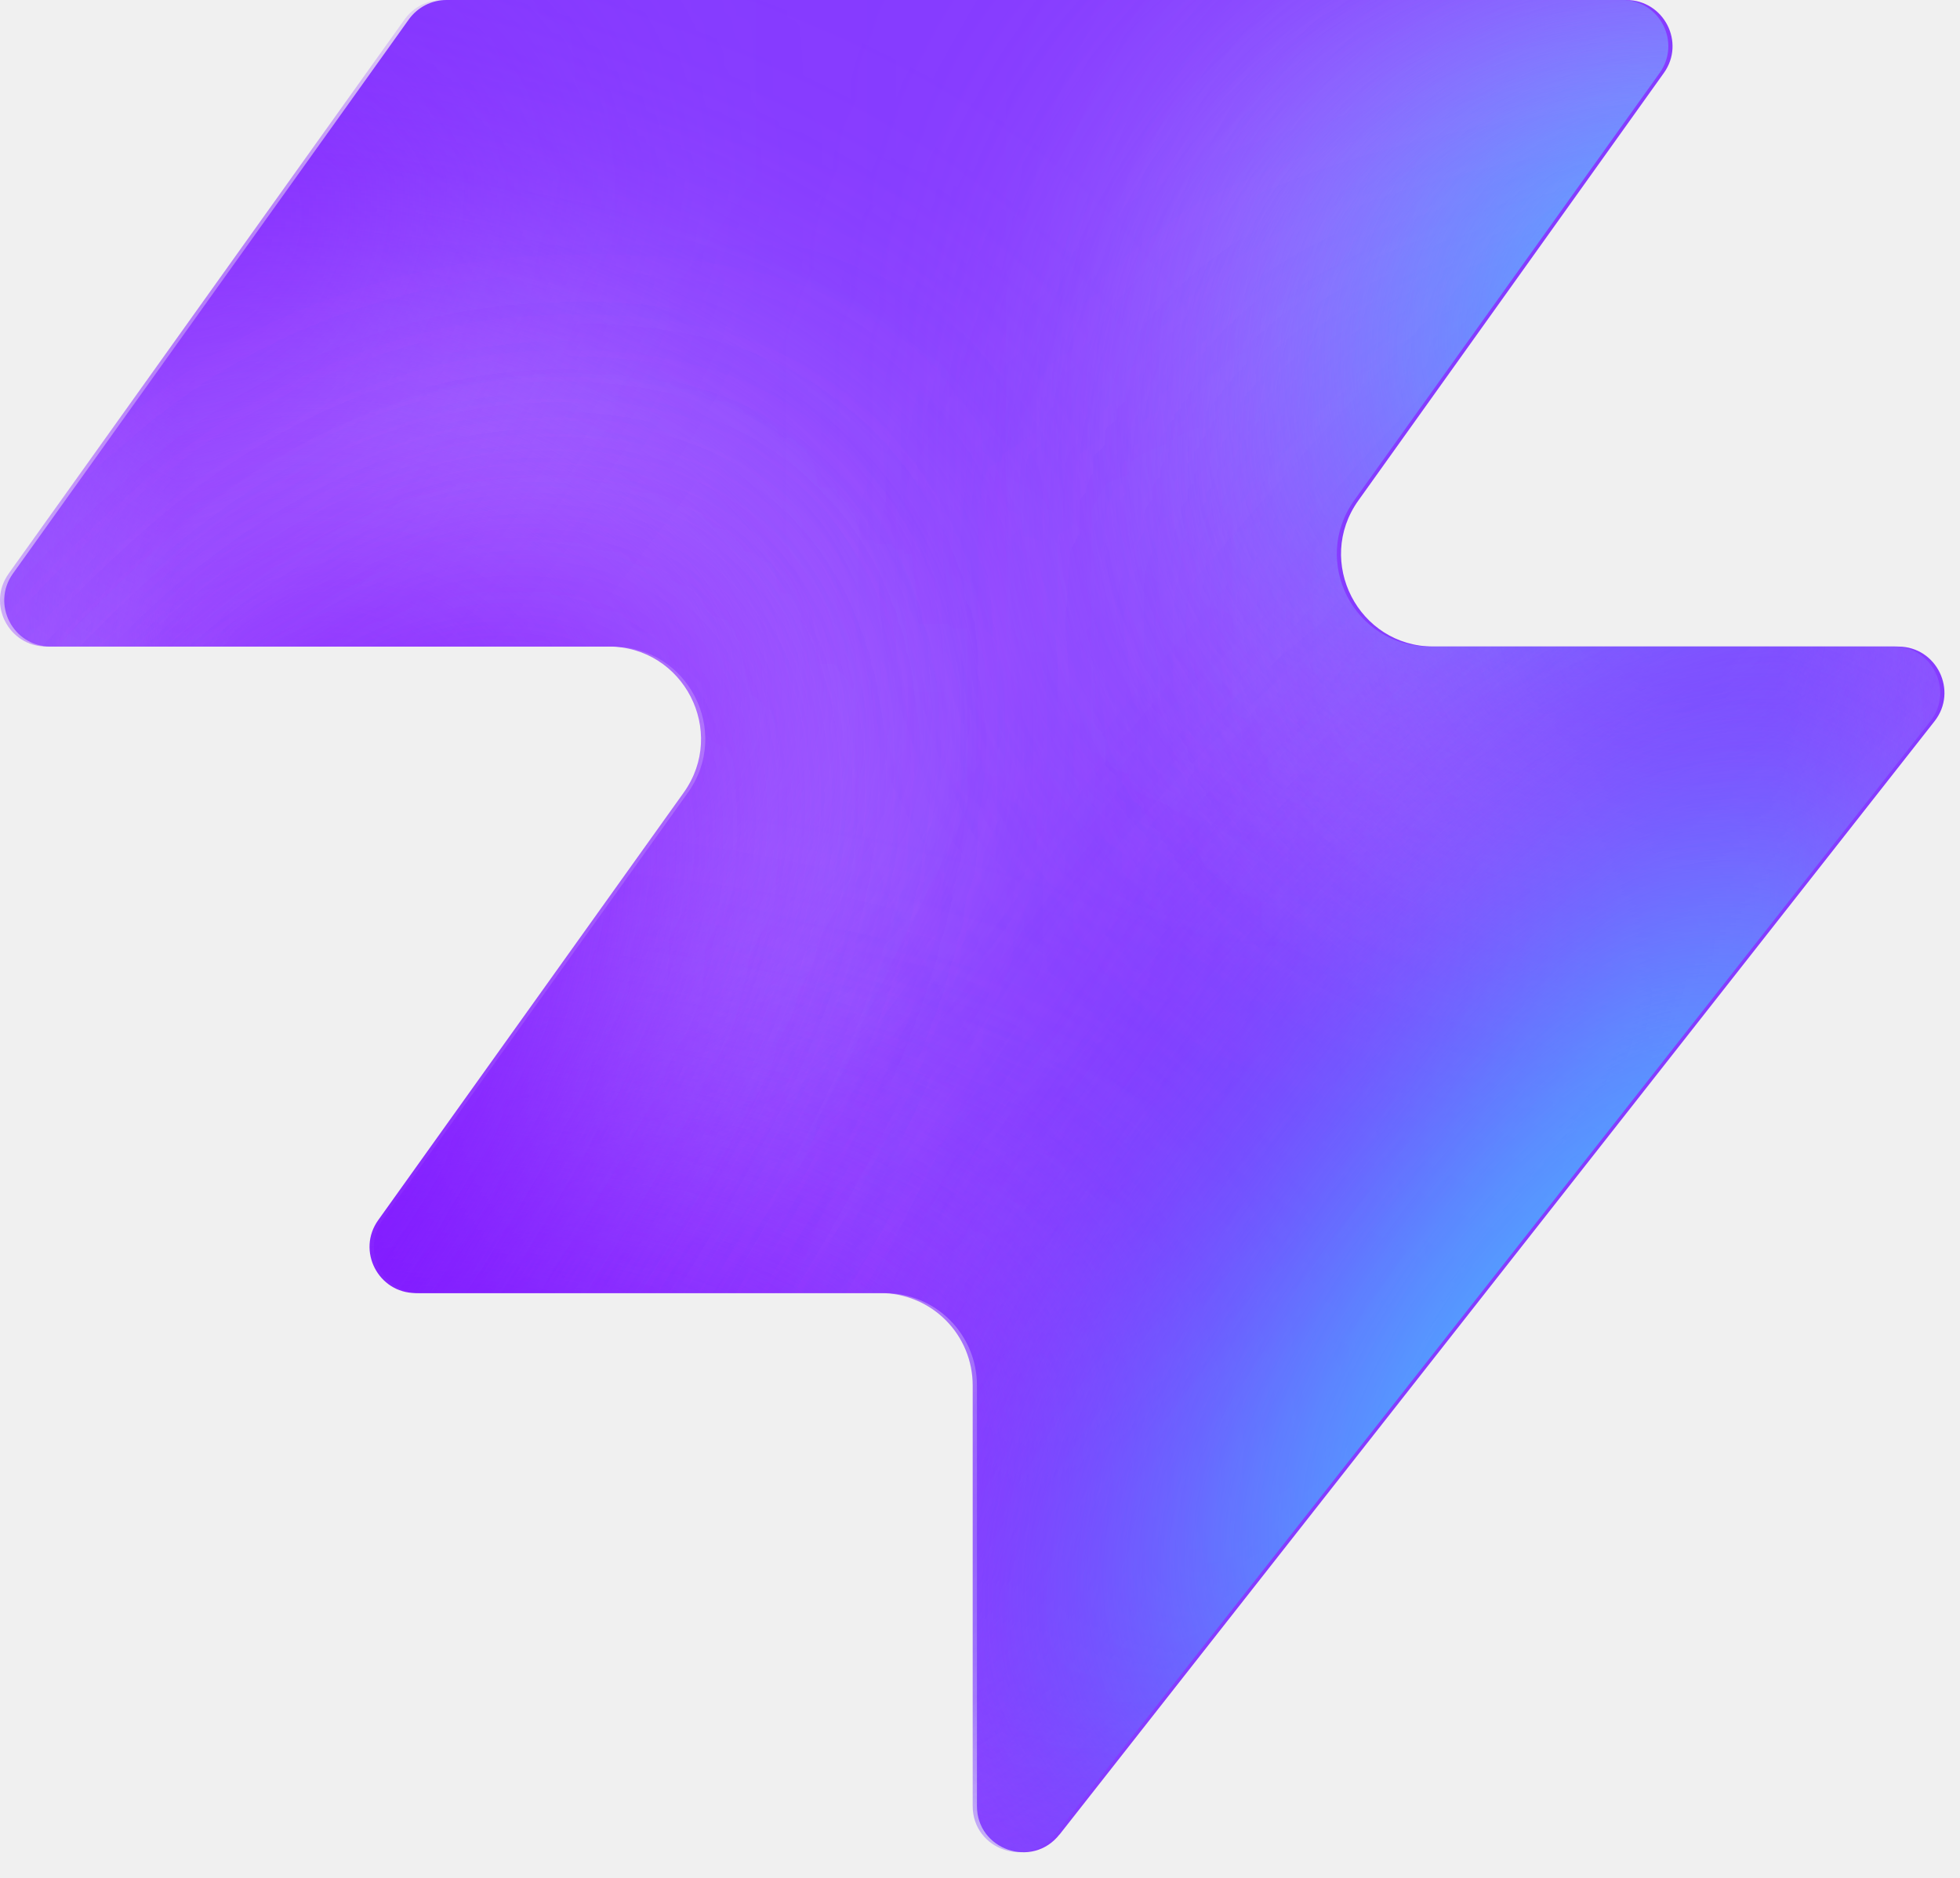
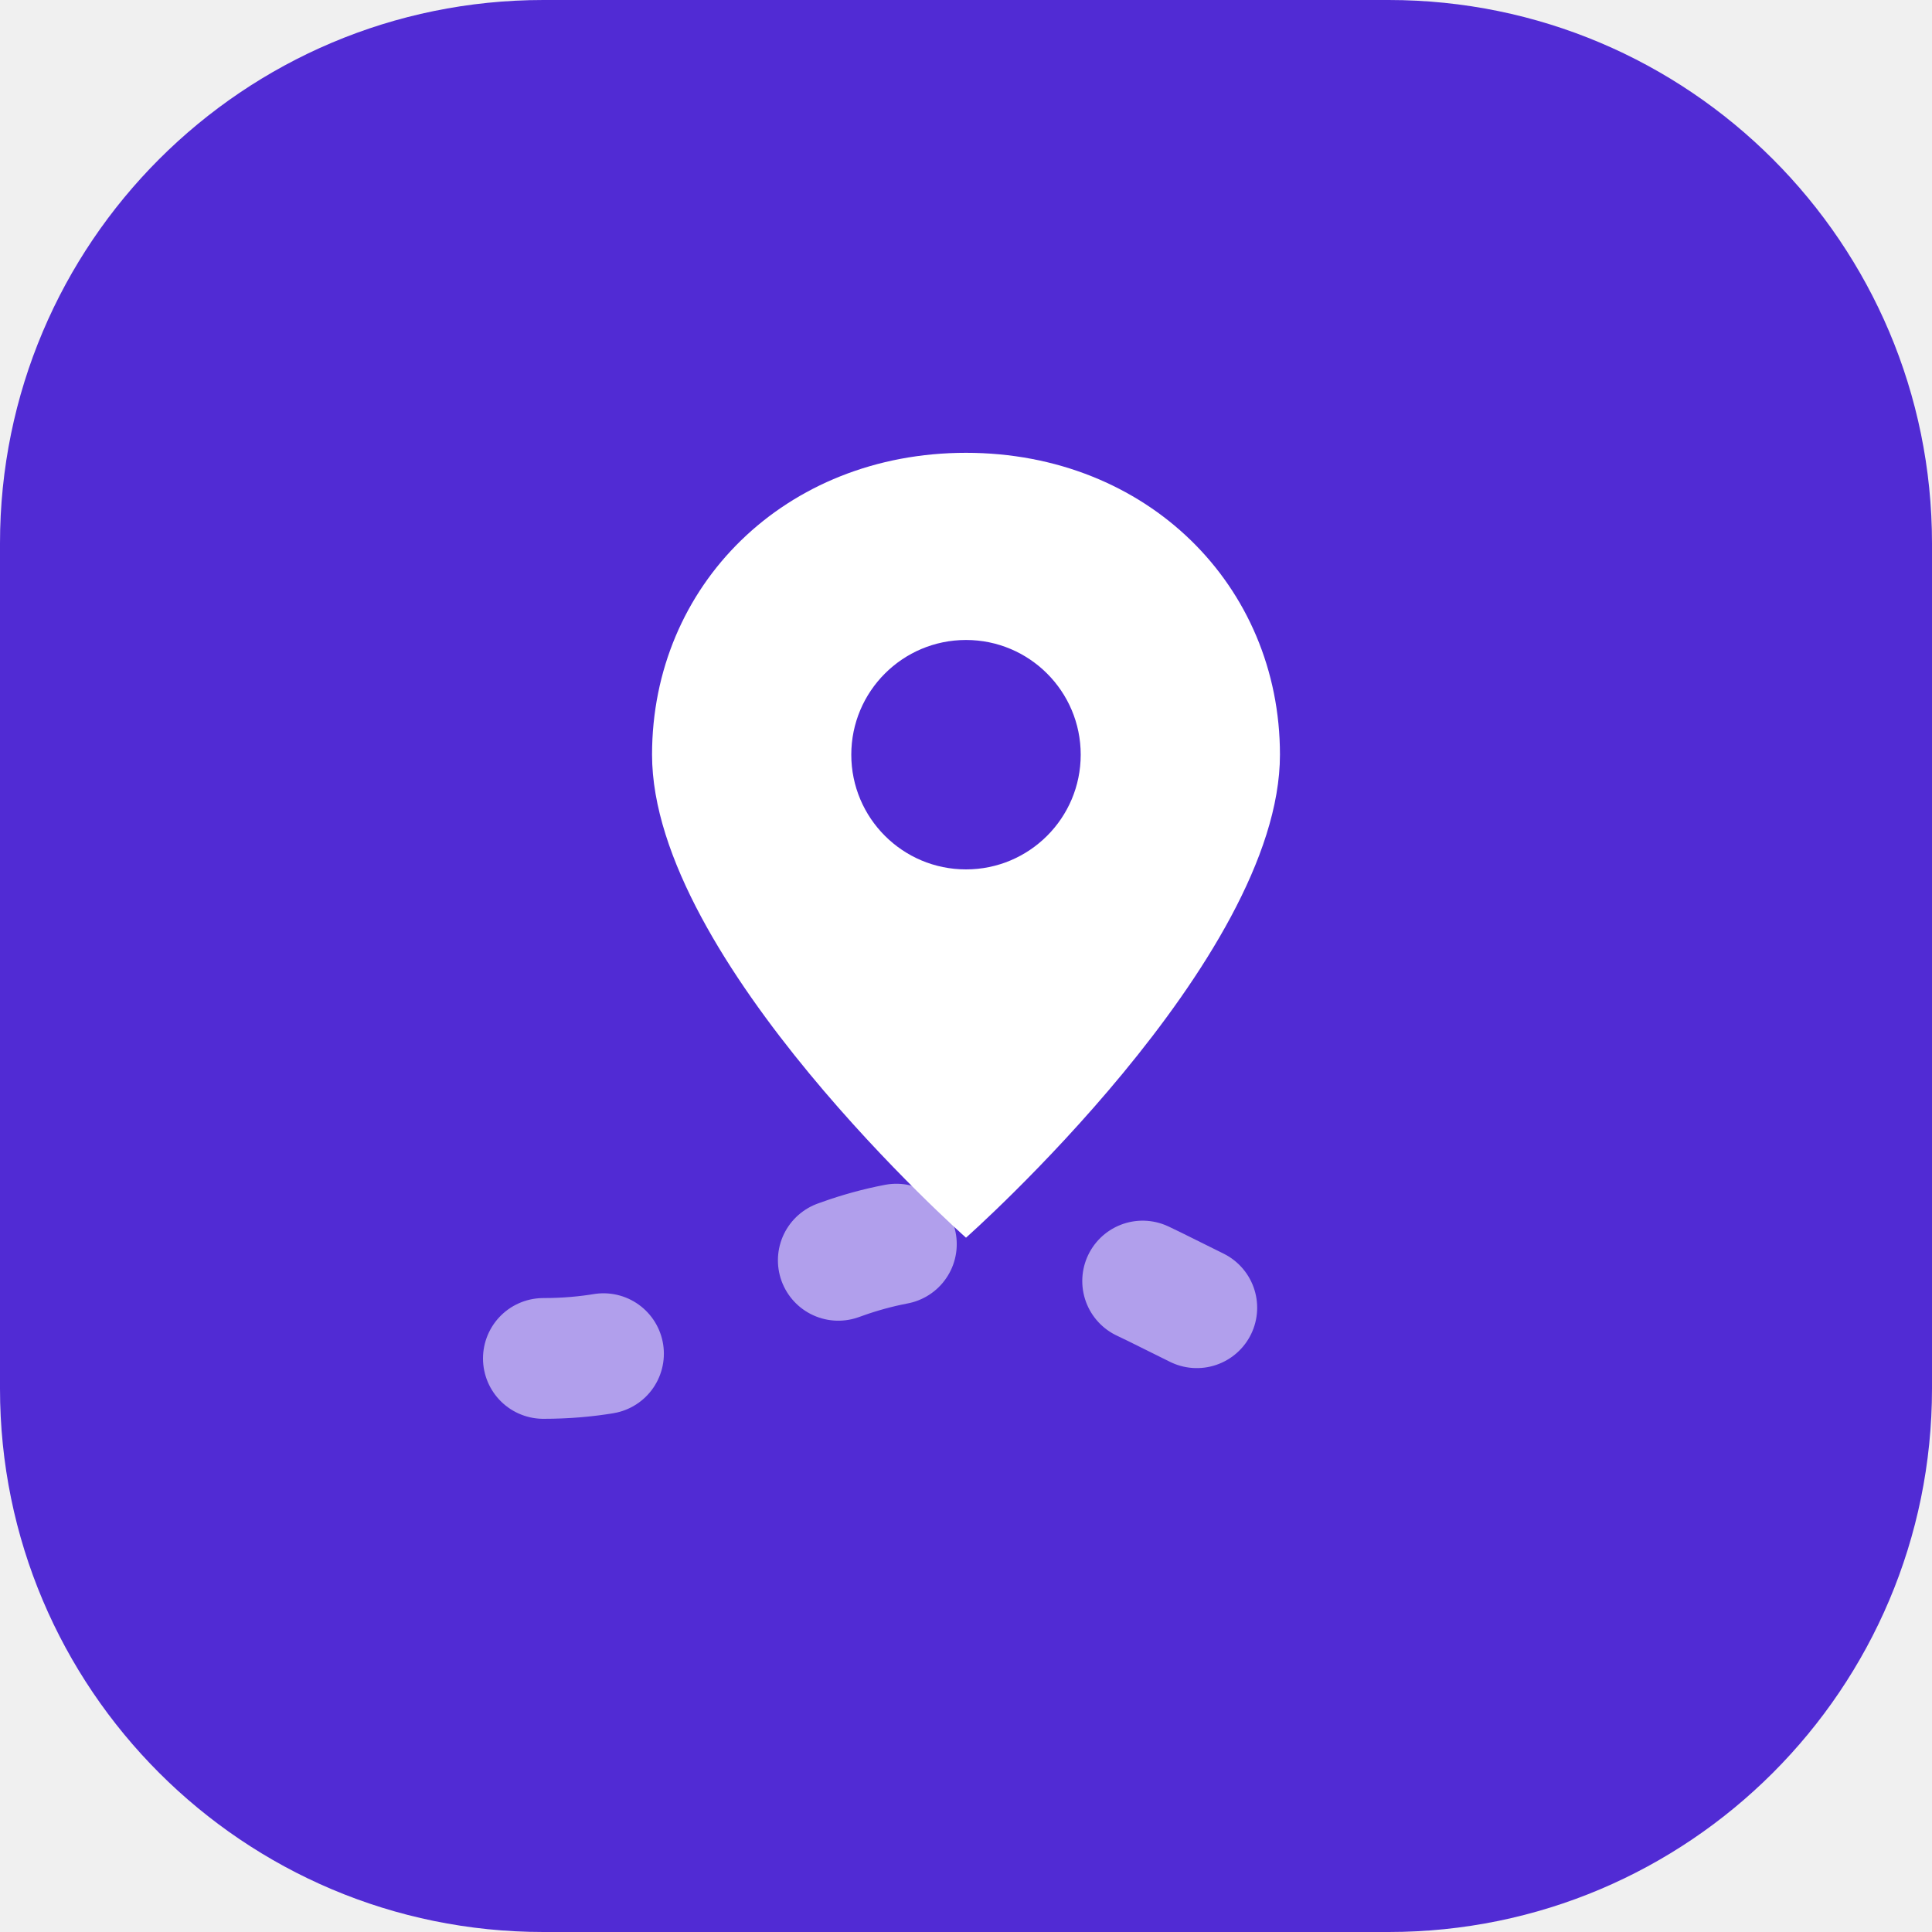
- <svg xmlns="http://www.w3.org/2000/svg" width="48" height="46" fill="none" viewBox="0 0 48 46">
-   <path fill="#863bff" d="M25.946 44.938c-.664.845-2.021.375-2.021-.698V33.937a2.26 2.26 0 0 0-2.262-2.262H10.287c-.92 0-1.456-1.04-.92-1.788l7.48-10.471c1.07-1.497 0-3.578-1.842-3.578H1.237c-.92 0-1.456-1.04-.92-1.788L10.013.474c.214-.297.556-.474.92-.474h28.894c.92 0 1.456 1.04.92 1.788l-7.48 10.471c-1.07 1.498 0 3.579 1.842 3.579h11.377c.943 0 1.473 1.088.89 1.83L25.947 44.94z" style="fill:#863bff;fill:color(display-p3 .525 .23 1);fill-opacity:1" />
-   <mask id="a" width="48" height="46" x="0" y="0" maskUnits="userSpaceOnUse" style="mask-type:alpha">
-     <path fill="#000" d="M25.842 44.938c-.664.844-2.021.375-2.021-.698V33.937a2.26 2.26 0 0 0-2.262-2.262H10.183c-.92 0-1.456-1.04-.92-1.788l7.48-10.471c1.07-1.498 0-3.579-1.842-3.579H1.133c-.92 0-1.456-1.04-.92-1.787L9.91.473c.214-.297.556-.474.92-.474h28.894c.92 0 1.456 1.04.92 1.788l-7.48 10.471c-1.07 1.498 0 3.578 1.842 3.578h11.377c.943 0 1.473 1.088.89 1.832L25.843 44.94z" style="fill:#000;fill-opacity:1" />
-   </mask>
-   <g mask="url(#a)">
-     <g filter="url(#b)">
-       <ellipse cx="5.508" cy="14.704" fill="#ede6ff" rx="5.508" ry="14.704" style="fill:#ede6ff;fill:color(display-p3 .927 .903 1);fill-opacity:1" transform="matrix(.00324 1 1 -.00324 -4.47 31.516)" />
-     </g>
-     <g filter="url(#c)">
-       <ellipse cx="10.399" cy="29.851" fill="#ede6ff" rx="10.399" ry="29.851" style="fill:#ede6ff;fill:color(display-p3 .927 .903 1);fill-opacity:1" transform="matrix(.00324 1 1 -.00324 -39.328 7.883)" />
-     </g>
-     <g filter="url(#d)">
-       <ellipse cx="5.508" cy="30.487" fill="#7e14ff" rx="5.508" ry="30.487" style="fill:#7e14ff;fill:color(display-p3 .492 .077 1);fill-opacity:1" transform="rotate(89.814 -25.913 -14.639)scale(1 -1)" />
-     </g>
-     <g filter="url(#e)">
-       <ellipse cx="5.508" cy="30.599" fill="#7e14ff" rx="5.508" ry="30.599" style="fill:#7e14ff;fill:color(display-p3 .492 .077 1);fill-opacity:1" transform="rotate(89.814 -32.644 -3.334)scale(1 -1)" />
-     </g>
-     <g filter="url(#f)">
-       <ellipse cx="5.508" cy="30.599" fill="#7e14ff" rx="5.508" ry="30.599" style="fill:#7e14ff;fill:color(display-p3 .492 .077 1);fill-opacity:1" transform="matrix(.00324 1 1 -.00324 -34.34 30.47)" />
-     </g>
-     <g filter="url(#g)">
-       <ellipse cx="14.072" cy="22.078" fill="#ede6ff" rx="14.072" ry="22.078" style="fill:#ede6ff;fill:color(display-p3 .927 .903 1);fill-opacity:1" transform="rotate(93.35 24.506 48.493)scale(-1 1)" />
-     </g>
-     <g filter="url(#h)">
-       <ellipse cx="3.47" cy="21.501" fill="#7e14ff" rx="3.47" ry="21.501" style="fill:#7e14ff;fill:color(display-p3 .492 .077 1);fill-opacity:1" transform="rotate(89.009 28.708 47.59)scale(-1 1)" />
-     </g>
-     <g filter="url(#i)">
-       <ellipse cx="3.47" cy="21.501" fill="#7e14ff" rx="3.47" ry="21.501" style="fill:#7e14ff;fill:color(display-p3 .492 .077 1);fill-opacity:1" transform="rotate(89.009 28.708 47.59)scale(-1 1)" />
-     </g>
-     <g filter="url(#j)">
-       <ellipse cx=".387" cy="8.972" fill="#7e14ff" rx="4.407" ry="29.108" style="fill:#7e14ff;fill:color(display-p3 .492 .077 1);fill-opacity:1" transform="rotate(39.51 .387 8.972)" />
-     </g>
-     <g filter="url(#k)">
-       <ellipse cx="47.523" cy="-6.092" fill="#7e14ff" rx="4.407" ry="29.108" style="fill:#7e14ff;fill:color(display-p3 .492 .077 1);fill-opacity:1" transform="rotate(37.892 47.523 -6.092)" />
-     </g>
-     <g filter="url(#l)">
-       <ellipse cx="41.412" cy="6.333" fill="#47bfff" rx="5.971" ry="9.665" style="fill:#47bfff;fill:color(display-p3 .28 .748 1);fill-opacity:1" transform="rotate(37.892 41.412 6.333)" />
-     </g>
-     <g filter="url(#m)">
-       <ellipse cx="-1.879" cy="38.332" fill="#7e14ff" rx="4.407" ry="29.108" style="fill:#7e14ff;fill:color(display-p3 .492 .077 1);fill-opacity:1" transform="rotate(37.892 -1.88 38.332)" />
-     </g>
-     <g filter="url(#n)">
-       <ellipse cx="-1.879" cy="38.332" fill="#7e14ff" rx="4.407" ry="29.108" style="fill:#7e14ff;fill:color(display-p3 .492 .077 1);fill-opacity:1" transform="rotate(37.892 -1.88 38.332)" />
-     </g>
-     <g filter="url(#o)">
-       <ellipse cx="35.651" cy="29.907" fill="#7e14ff" rx="4.407" ry="29.108" style="fill:#7e14ff;fill:color(display-p3 .492 .077 1);fill-opacity:1" transform="rotate(37.892 35.651 29.907)" />
-     </g>
-     <g filter="url(#p)">
-       <ellipse cx="38.418" cy="32.4" fill="#47bfff" rx="5.971" ry="15.297" style="fill:#47bfff;fill:color(display-p3 .28 .748 1);fill-opacity:1" transform="rotate(37.892 38.418 32.4)" />
-     </g>
-   </g>
-   <defs>
-     <filter id="b" width="60.045" height="41.654" x="-19.77" y="16.149" color-interpolation-filters="sRGB" filterUnits="userSpaceOnUse">
-       <feFlood flood-opacity="0" result="BackgroundImageFix" />
-       <feBlend in="SourceGraphic" in2="BackgroundImageFix" result="shape" />
-       <feGaussianBlur result="effect1_foregroundBlur_2002_17158" stdDeviation="7.659" />
-     </filter>
-     <filter id="c" width="90.34" height="51.437" x="-54.613" y="-7.533" color-interpolation-filters="sRGB" filterUnits="userSpaceOnUse">
-       <feFlood flood-opacity="0" result="BackgroundImageFix" />
-       <feBlend in="SourceGraphic" in2="BackgroundImageFix" result="shape" />
-       <feGaussianBlur result="effect1_foregroundBlur_2002_17158" stdDeviation="7.659" />
-     </filter>
-     <filter id="d" width="79.355" height="29.4" x="-49.64" y="2.03" color-interpolation-filters="sRGB" filterUnits="userSpaceOnUse">
-       <feFlood flood-opacity="0" result="BackgroundImageFix" />
-       <feBlend in="SourceGraphic" in2="BackgroundImageFix" result="shape" />
-       <feGaussianBlur result="effect1_foregroundBlur_2002_17158" stdDeviation="4.596" />
-     </filter>
-     <filter id="e" width="79.579" height="29.4" x="-45.045" y="20.029" color-interpolation-filters="sRGB" filterUnits="userSpaceOnUse">
-       <feFlood flood-opacity="0" result="BackgroundImageFix" />
-       <feBlend in="SourceGraphic" in2="BackgroundImageFix" result="shape" />
-       <feGaussianBlur result="effect1_foregroundBlur_2002_17158" stdDeviation="4.596" />
-     </filter>
-     <filter id="f" width="79.579" height="29.4" x="-43.513" y="21.178" color-interpolation-filters="sRGB" filterUnits="userSpaceOnUse">
-       <feFlood flood-opacity="0" result="BackgroundImageFix" />
-       <feBlend in="SourceGraphic" in2="BackgroundImageFix" result="shape" />
-       <feGaussianBlur result="effect1_foregroundBlur_2002_17158" stdDeviation="4.596" />
-     </filter>
-     <filter id="g" width="74.749" height="58.852" x="15.756" y="-17.901" color-interpolation-filters="sRGB" filterUnits="userSpaceOnUse">
-       <feFlood flood-opacity="0" result="BackgroundImageFix" />
-       <feBlend in="SourceGraphic" in2="BackgroundImageFix" result="shape" />
-       <feGaussianBlur result="effect1_foregroundBlur_2002_17158" stdDeviation="7.659" />
-     </filter>
-     <filter id="h" width="61.377" height="25.362" x="23.548" y="2.284" color-interpolation-filters="sRGB" filterUnits="userSpaceOnUse">
-       <feFlood flood-opacity="0" result="BackgroundImageFix" />
-       <feBlend in="SourceGraphic" in2="BackgroundImageFix" result="shape" />
-       <feGaussianBlur result="effect1_foregroundBlur_2002_17158" stdDeviation="4.596" />
-     </filter>
-     <filter id="i" width="61.377" height="25.362" x="23.548" y="2.284" color-interpolation-filters="sRGB" filterUnits="userSpaceOnUse">
-       <feFlood flood-opacity="0" result="BackgroundImageFix" />
-       <feBlend in="SourceGraphic" in2="BackgroundImageFix" result="shape" />
-       <feGaussianBlur result="effect1_foregroundBlur_2002_17158" stdDeviation="4.596" />
-     </filter>
-     <filter id="j" width="56.045" height="63.649" x="-27.636" y="-22.853" color-interpolation-filters="sRGB" filterUnits="userSpaceOnUse">
-       <feFlood flood-opacity="0" result="BackgroundImageFix" />
-       <feBlend in="SourceGraphic" in2="BackgroundImageFix" result="shape" />
-       <feGaussianBlur result="effect1_foregroundBlur_2002_17158" stdDeviation="4.596" />
-     </filter>
-     <filter id="k" width="54.814" height="64.646" x="20.116" y="-38.415" color-interpolation-filters="sRGB" filterUnits="userSpaceOnUse">
-       <feFlood flood-opacity="0" result="BackgroundImageFix" />
-       <feBlend in="SourceGraphic" in2="BackgroundImageFix" result="shape" />
-       <feGaussianBlur result="effect1_foregroundBlur_2002_17158" stdDeviation="4.596" />
-     </filter>
-     <filter id="l" width="33.541" height="35.313" x="24.641" y="-11.323" color-interpolation-filters="sRGB" filterUnits="userSpaceOnUse">
-       <feFlood flood-opacity="0" result="BackgroundImageFix" />
-       <feBlend in="SourceGraphic" in2="BackgroundImageFix" result="shape" />
-       <feGaussianBlur result="effect1_foregroundBlur_2002_17158" stdDeviation="4.596" />
-     </filter>
-     <filter id="m" width="54.814" height="64.646" x="-29.286" y="6.009" color-interpolation-filters="sRGB" filterUnits="userSpaceOnUse">
-       <feFlood flood-opacity="0" result="BackgroundImageFix" />
-       <feBlend in="SourceGraphic" in2="BackgroundImageFix" result="shape" />
-       <feGaussianBlur result="effect1_foregroundBlur_2002_17158" stdDeviation="4.596" />
-     </filter>
-     <filter id="n" width="54.814" height="64.646" x="-29.286" y="6.009" color-interpolation-filters="sRGB" filterUnits="userSpaceOnUse">
-       <feFlood flood-opacity="0" result="BackgroundImageFix" />
-       <feBlend in="SourceGraphic" in2="BackgroundImageFix" result="shape" />
-       <feGaussianBlur result="effect1_foregroundBlur_2002_17158" stdDeviation="4.596" />
-     </filter>
-     <filter id="o" width="54.814" height="64.646" x="8.244" y="-2.416" color-interpolation-filters="sRGB" filterUnits="userSpaceOnUse">
-       <feFlood flood-opacity="0" result="BackgroundImageFix" />
-       <feBlend in="SourceGraphic" in2="BackgroundImageFix" result="shape" />
-       <feGaussianBlur result="effect1_foregroundBlur_2002_17158" stdDeviation="4.596" />
-     </filter>
-     <filter id="p" width="39.409" height="43.623" x="18.713" y="10.588" color-interpolation-filters="sRGB" filterUnits="userSpaceOnUse">
-       <feFlood flood-opacity="0" result="BackgroundImageFix" />
-       <feBlend in="SourceGraphic" in2="BackgroundImageFix" result="shape" />
-       <feGaussianBlur result="effect1_foregroundBlur_2002_17158" stdDeviation="4.596" />
-     </filter>
-   </defs>
+ <svg xmlns="http://www.w3.org/2000/svg" viewBox="0 0 32 32" width="32" height="32">
+   <rect width="32" height="32" rx="9" fill="#512bd4" />
+   <path d="M9 22.5c3 0 4-2 7-2s4 2 7 2" fill="none" stroke="#fff" stroke-opacity="0.55" stroke-width="2" stroke-linecap="round" stroke-dasharray="1 4.2" />
+   <path d="M16 7.5c-3 0-5.2 2.2-5.2 5 0 3.4 5.2 8 5.2 8s5.2-4.6 5.2-8c0-2.8-2.2-5-5.2-5z" fill="#fff" />
+   <circle cx="16" cy="12.5" r="1.9" fill="#512bd4" />
</svg>
